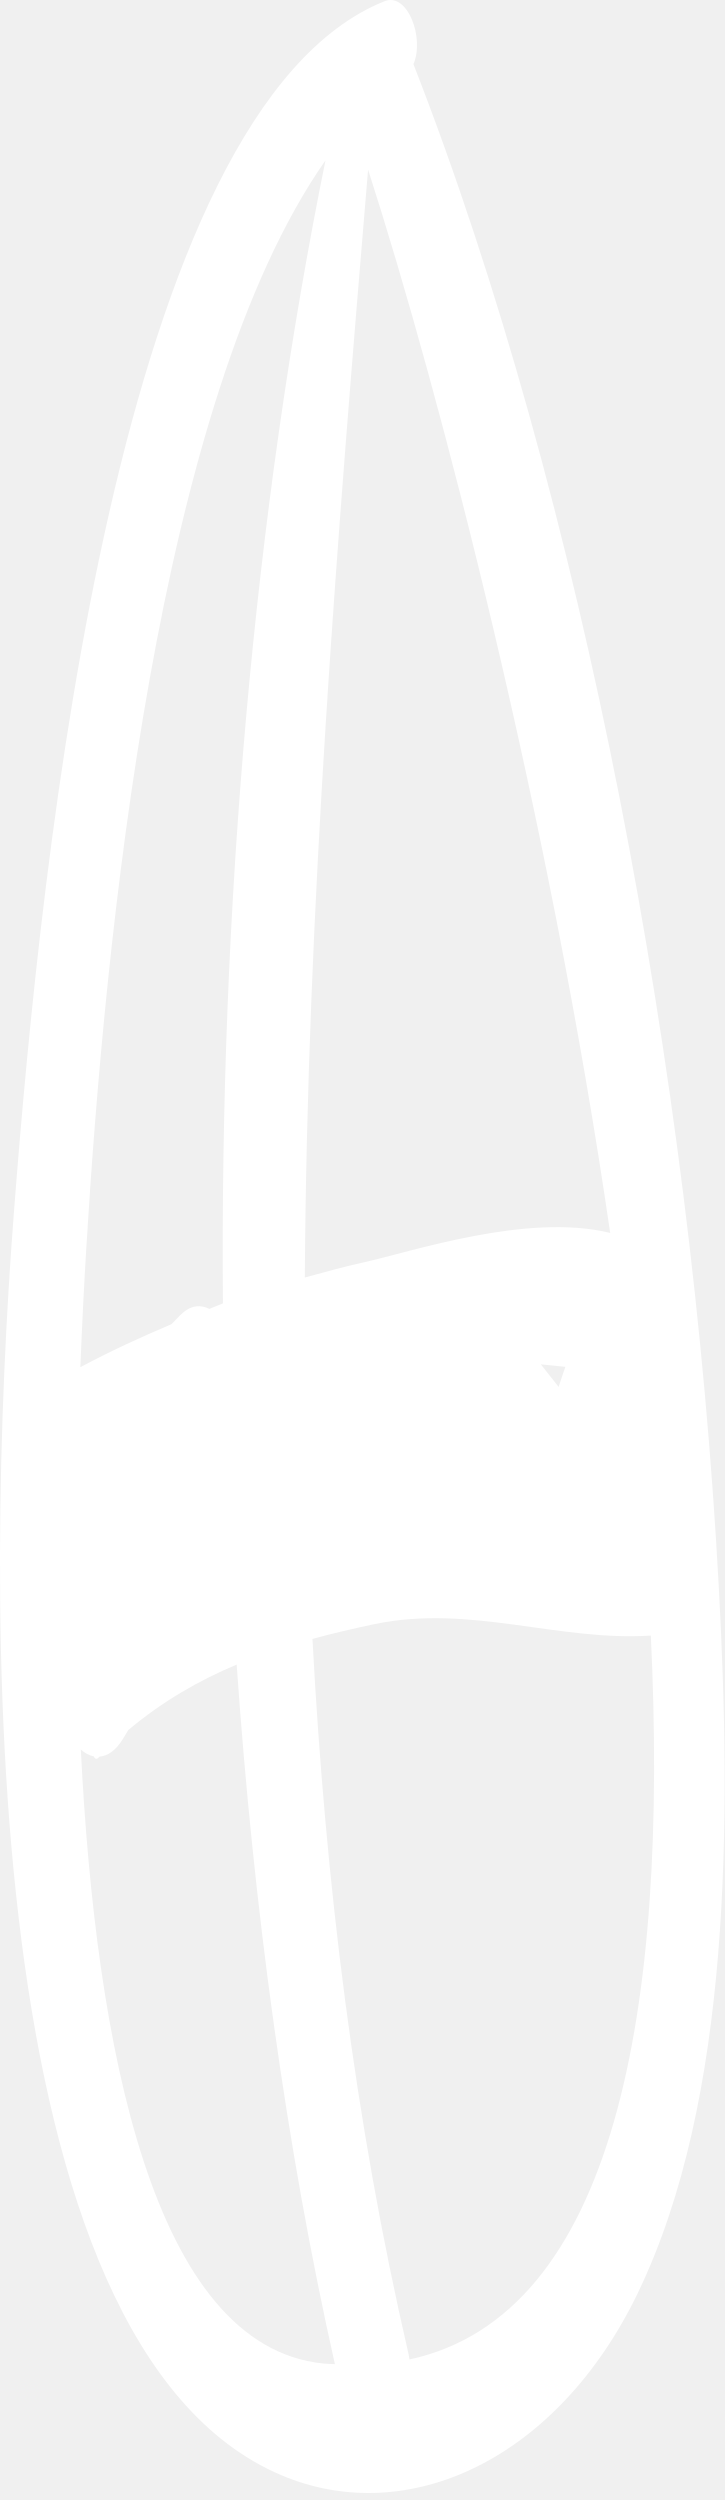
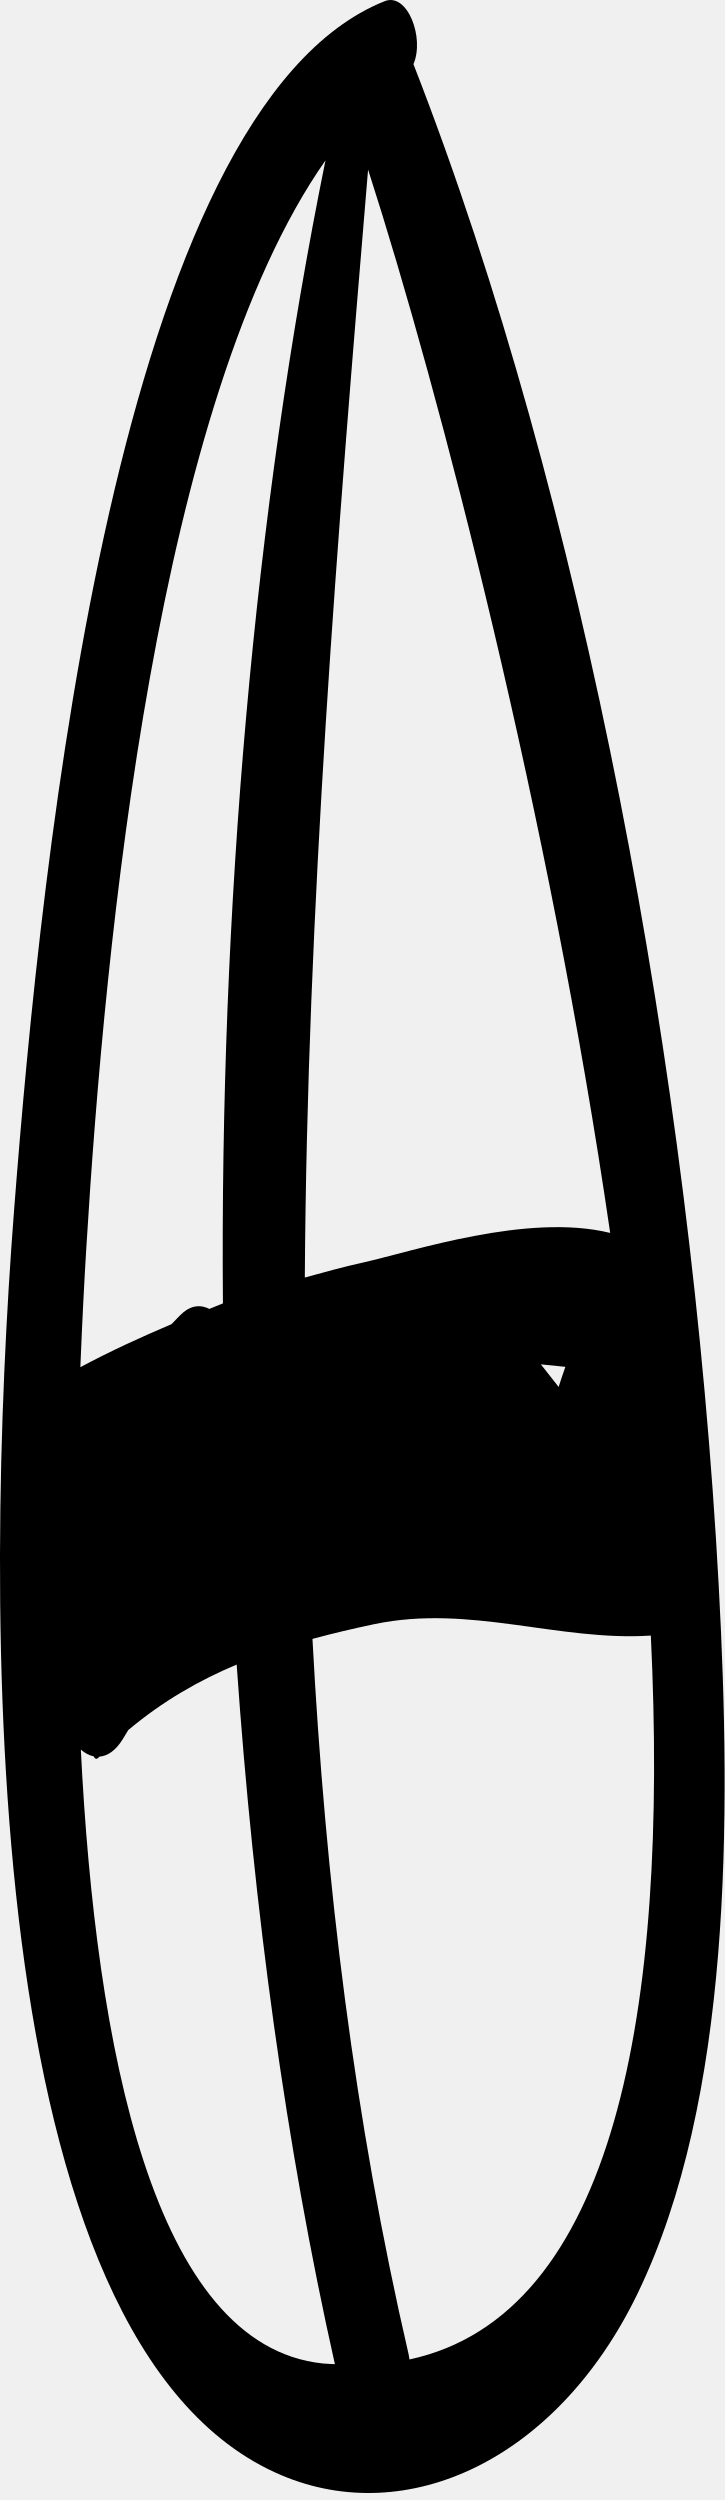
- <svg xmlns="http://www.w3.org/2000/svg" width="20" height="69" viewBox="0 0 20 69" fill="none">
-   <path d="M19.837 43.768C19.079 29.743 16.111 13.818 11.411 1.771C11.725 1.045 11.245 -0.219 10.616 0.033C3.228 2.988 1.149 23.569 0.389 33.394C-0.449 44.23 -0.682 64.738 7.766 68.316C11.247 69.791 15.379 67.892 17.6 63.295C20.192 57.931 20.185 50.203 19.837 43.768ZM16.841 34.029C14.559 33.467 11.379 34.544 10.027 34.844C9.479 34.965 8.946 35.113 8.413 35.26C8.476 25.058 9.314 14.782 10.159 4.681C12.154 10.871 15.172 22.558 16.841 34.029ZM15.604 37.725C15.533 37.929 15.47 38.115 15.418 38.279C15.254 38.076 15.093 37.861 14.927 37.656C15.152 37.677 15.378 37.7 15.604 37.725ZM2.382 34.446C2.901 25.9 4.337 11.058 8.983 4.427C7.02 14.099 6.061 25.078 6.153 35.974C6.027 36.02 5.904 36.079 5.778 36.126C5.553 36.011 5.302 36.018 5.061 36.22C4.946 36.316 4.842 36.442 4.73 36.549C3.887 36.906 3.049 37.29 2.218 37.734C2.267 36.496 2.325 35.378 2.382 34.446ZM8.911 65.232C4.225 64.744 2.642 56.507 2.231 48.288C2.342 48.386 2.462 48.45 2.587 48.476C2.613 48.537 2.66 48.569 2.712 48.515C2.723 48.504 2.735 48.495 2.747 48.483C2.965 48.465 3.188 48.325 3.388 48.001C3.438 47.918 3.49 47.833 3.541 47.749C4.487 46.954 5.496 46.377 6.532 45.942C7.003 52.698 7.896 59.254 9.243 65.251C9.132 65.244 9.024 65.243 8.911 65.232ZM11.302 65.121C11.294 65.076 11.29 65.035 11.28 64.989C9.781 58.521 8.979 51.911 8.624 45.234C9.197 45.078 9.771 44.944 10.339 44.825C12.973 44.276 15.417 45.307 17.963 45.142C18.462 55.505 16.965 63.899 11.302 65.121Z" fill="white" />
+ <svg xmlns="http://www.w3.org/2000/svg" width="20" height="69" viewBox="0 0 20 69">
+   <path d="M19.837 43.768C19.079 29.743 16.111 13.818 11.411 1.771C11.725 1.045 11.245 -0.219 10.616 0.033C3.228 2.988 1.149 23.569 0.389 33.394C-0.449 44.23 -0.682 64.738 7.766 68.316C11.247 69.791 15.379 67.892 17.6 63.295C20.192 57.931 20.185 50.203 19.837 43.768ZM16.841 34.029C14.559 33.467 11.379 34.544 10.027 34.844C9.479 34.965 8.946 35.113 8.413 35.26C8.476 25.058 9.314 14.782 10.159 4.681C12.154 10.871 15.172 22.558 16.841 34.029ZM15.604 37.725C15.533 37.929 15.47 38.115 15.418 38.279C15.254 38.076 15.093 37.861 14.927 37.656C15.152 37.677 15.378 37.7 15.604 37.725ZM2.382 34.446C2.901 25.9 4.337 11.058 8.983 4.427C7.02 14.099 6.061 25.078 6.153 35.974C6.027 36.02 5.904 36.079 5.778 36.126C5.553 36.011 5.302 36.018 5.061 36.22C4.946 36.316 4.842 36.442 4.73 36.549C3.887 36.906 3.049 37.29 2.218 37.734C2.267 36.496 2.325 35.378 2.382 34.446ZM8.911 65.232C4.225 64.744 2.642 56.507 2.231 48.288C2.342 48.386 2.462 48.45 2.587 48.476C2.613 48.537 2.66 48.569 2.712 48.515C2.723 48.504 2.735 48.495 2.747 48.483C2.965 48.465 3.188 48.325 3.388 48.001C3.438 47.918 3.49 47.833 3.541 47.749C4.487 46.954 5.496 46.377 6.532 45.942C7.003 52.698 7.896 59.254 9.243 65.251C9.132 65.244 9.024 65.243 8.911 65.232ZM11.302 65.121C11.294 65.076 11.29 65.035 11.28 64.989C9.781 58.521 8.979 51.911 8.624 45.234C9.197 45.078 9.771 44.944 10.339 44.825C12.973 44.276 15.417 45.307 17.963 45.142C18.462 55.505 16.965 63.899 11.302 65.121Z" />
</svg>
